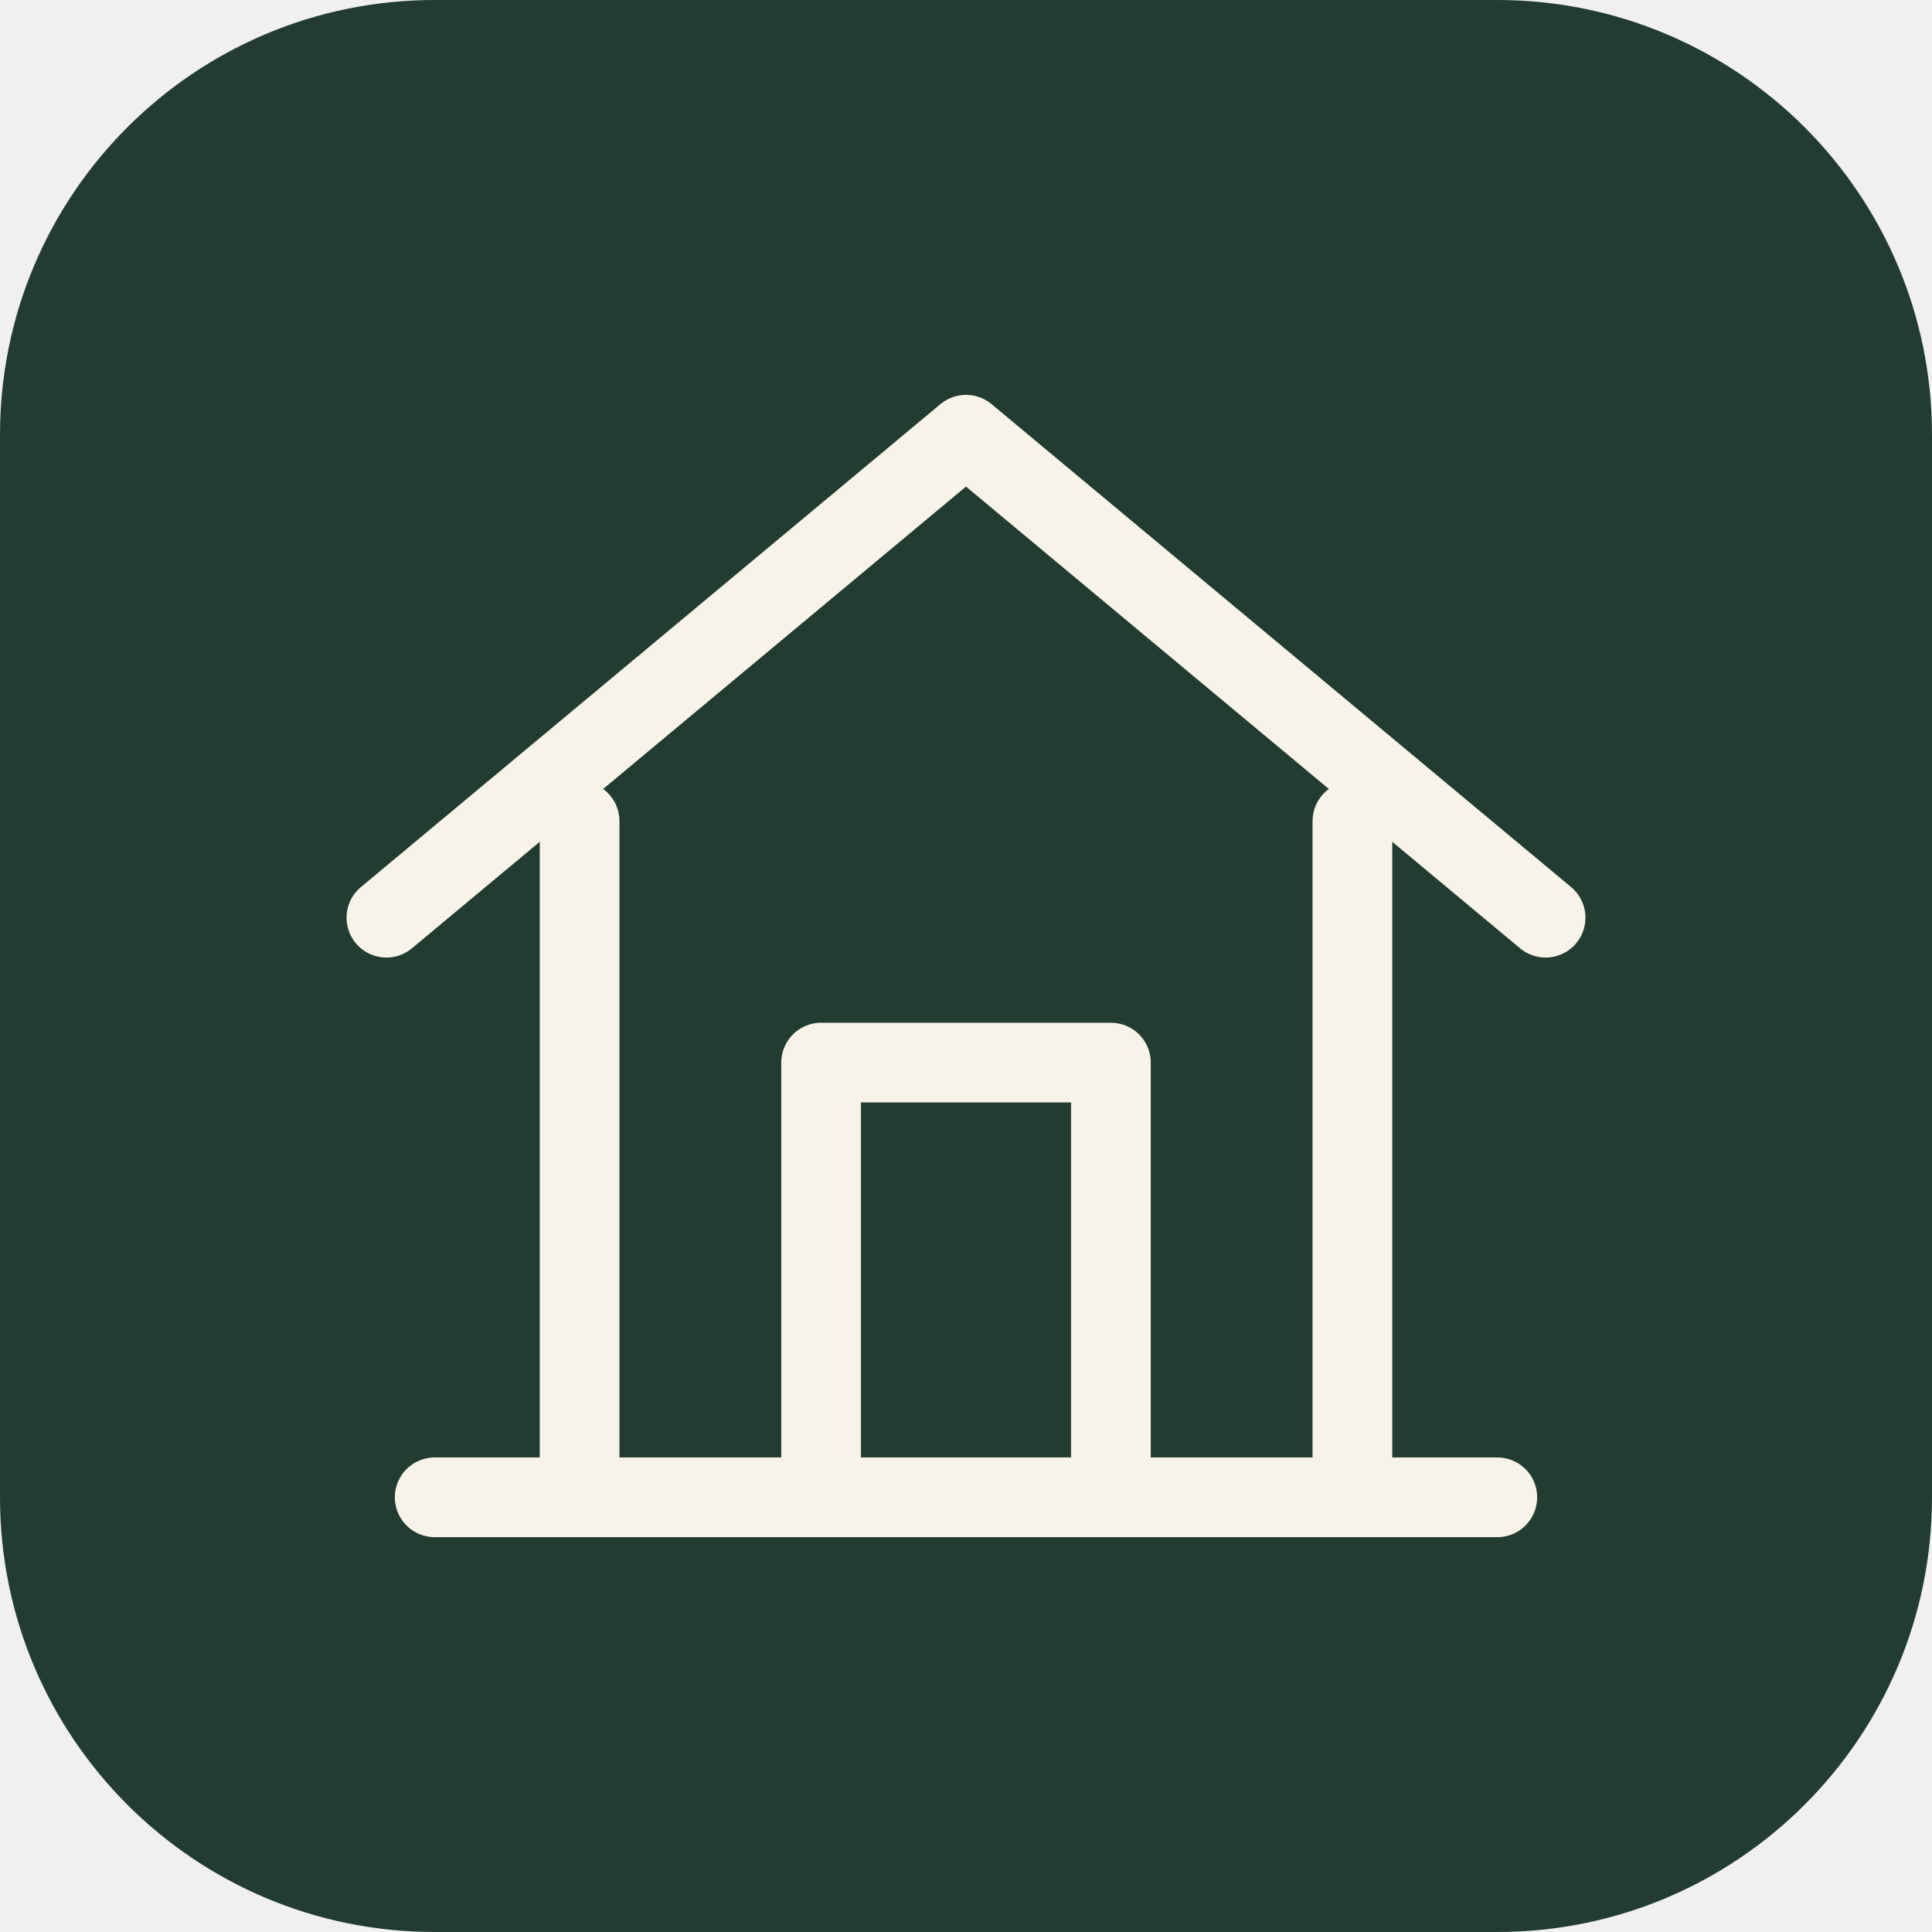
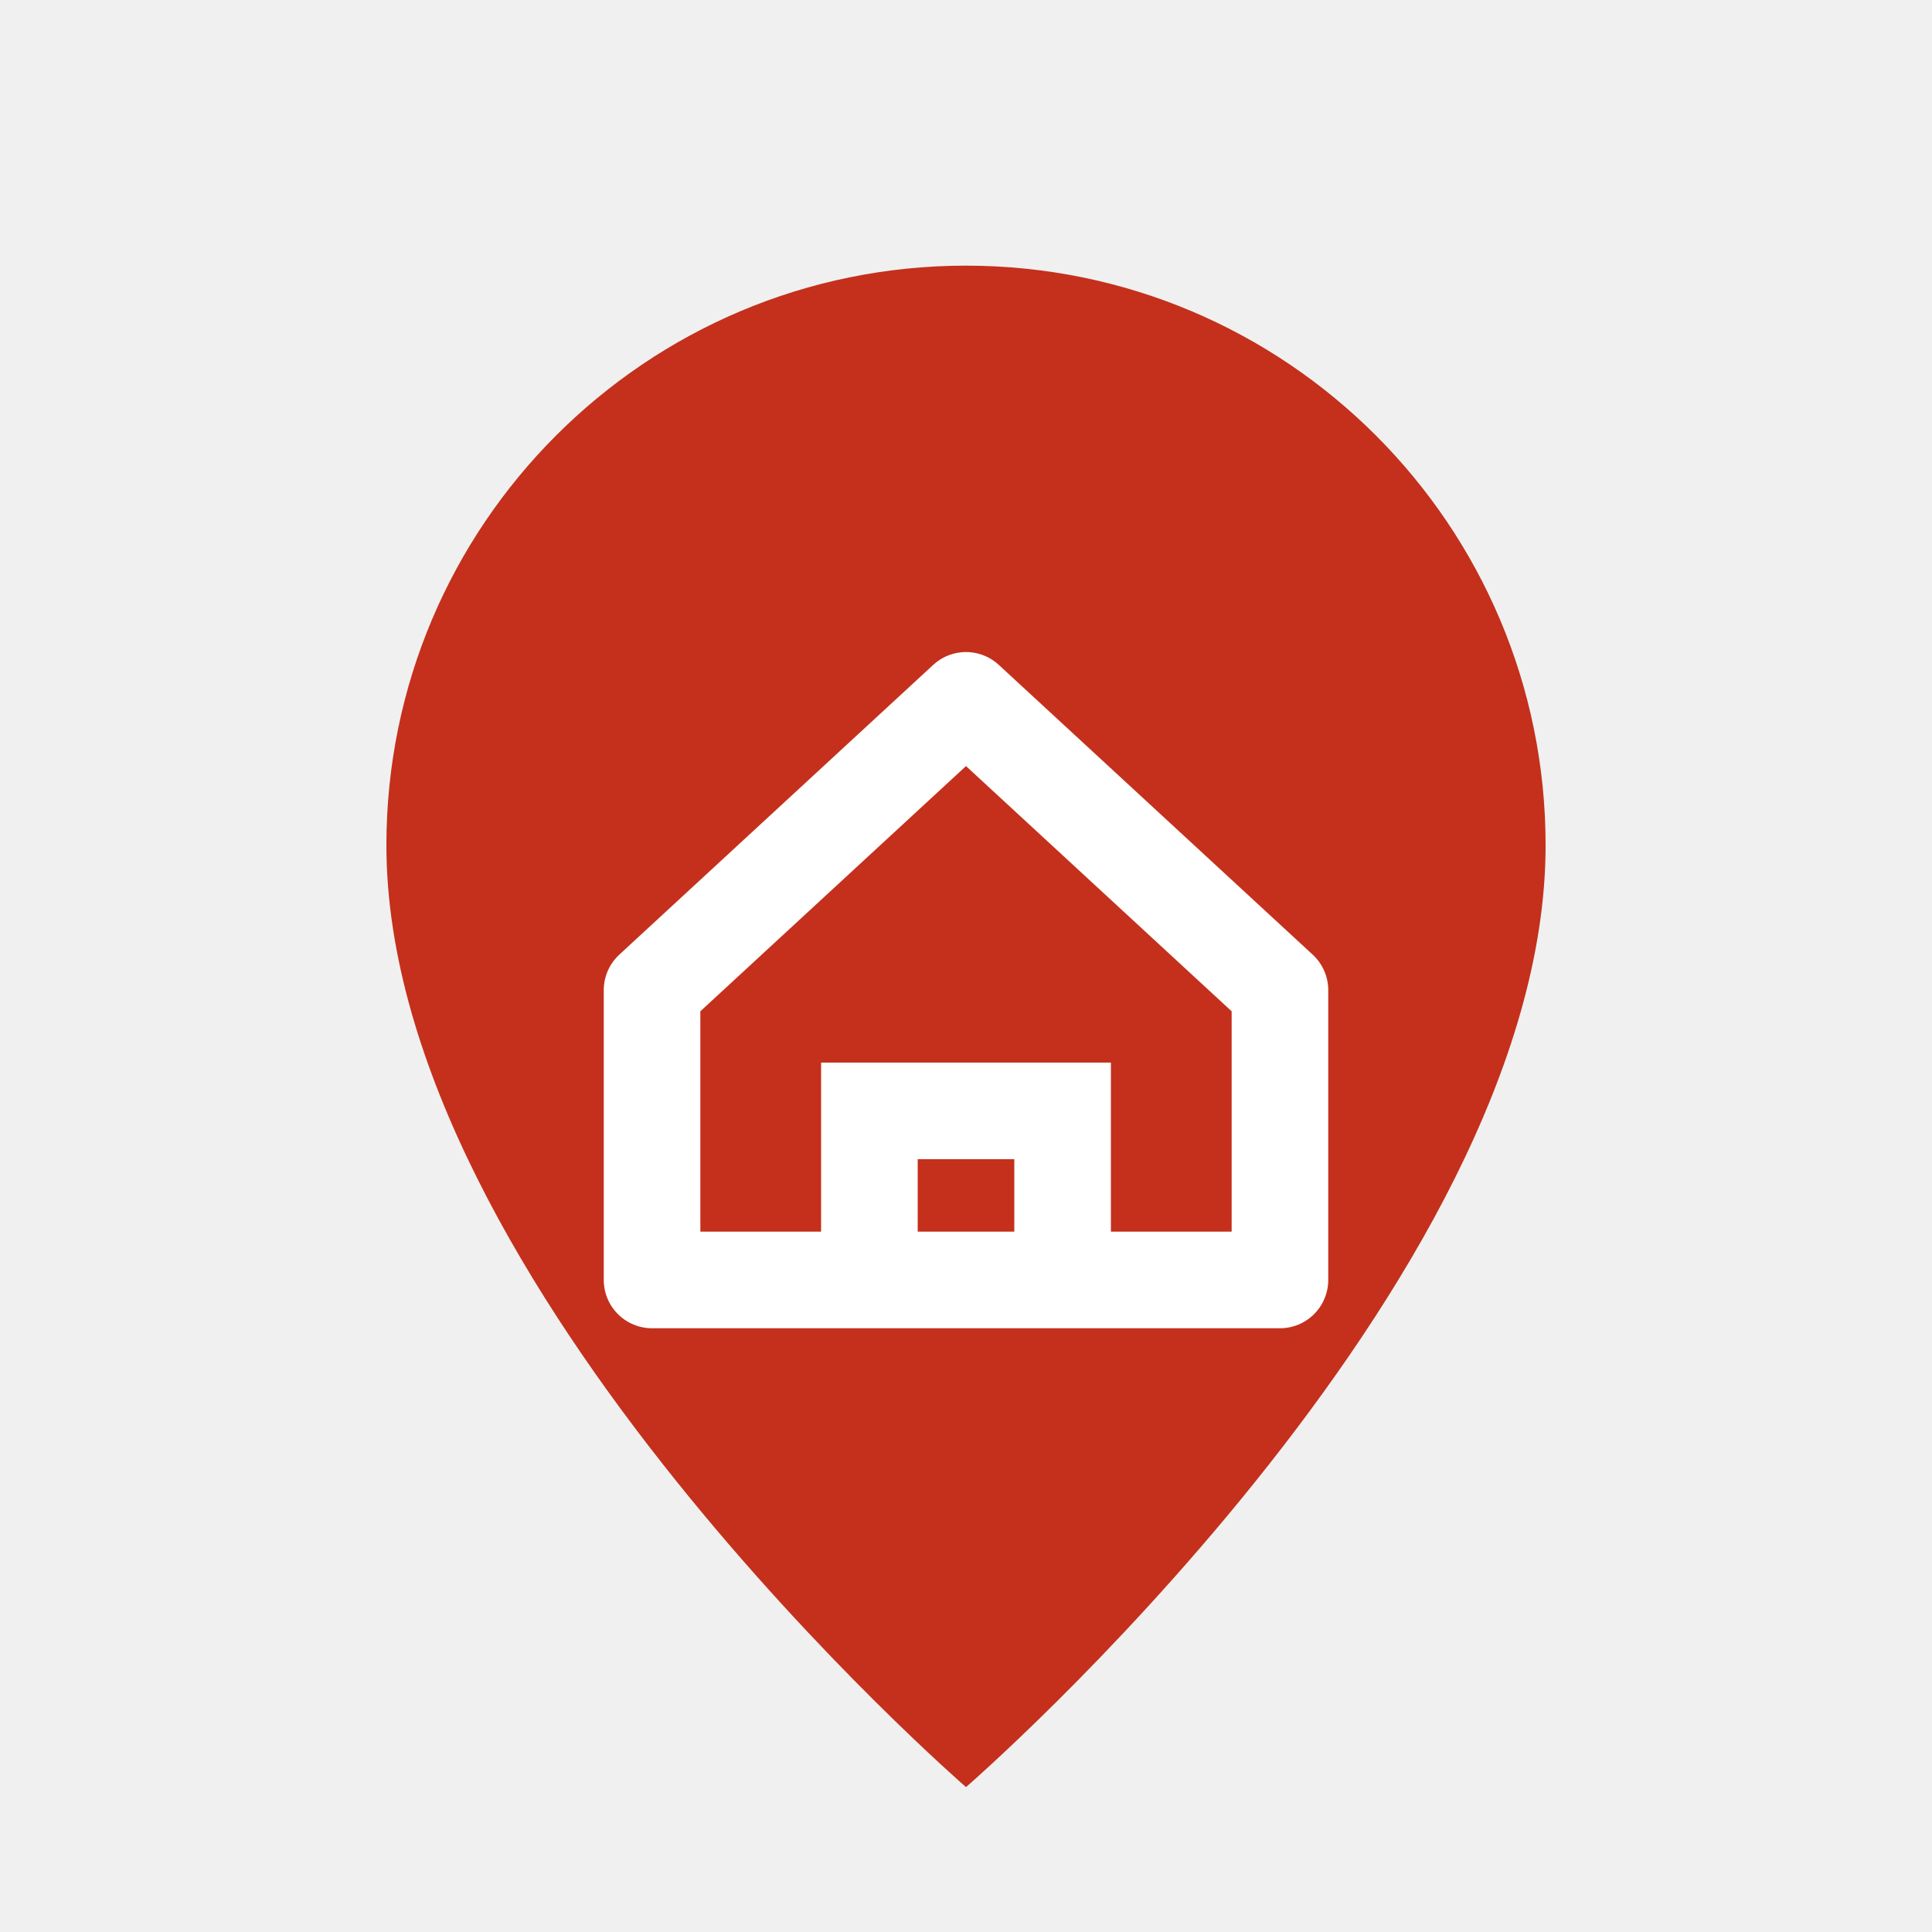
<svg xmlns="http://www.w3.org/2000/svg" viewBox="0 0 40 40">
-   <rect width="40" height="40" rx="9" fill="#233c32" />
-   <path d="M8 19 20 9l12 10M12 17v14h16V17M17 31v-9h6v9M9 31h22" fill="none" stroke="#f8f3e8" stroke-width="1.65" stroke-linecap="round" stroke-linejoin="round" />
+   <path d="M20 37s12-10.4 12-19.5a12 12 0 0 0-24 0C8 26.6 20 37 20 37Z" fill="#c4301c" />
+   <path d="M13.5 20.5 20 14.5l6.5 6v6h-13z" fill="none" stroke="#fff" stroke-width="2" stroke-linejoin="round" />
+   <path d="M18 26.5v-3.5h4v3.5" fill="none" stroke="#fff" stroke-width="2" />
</svg>
